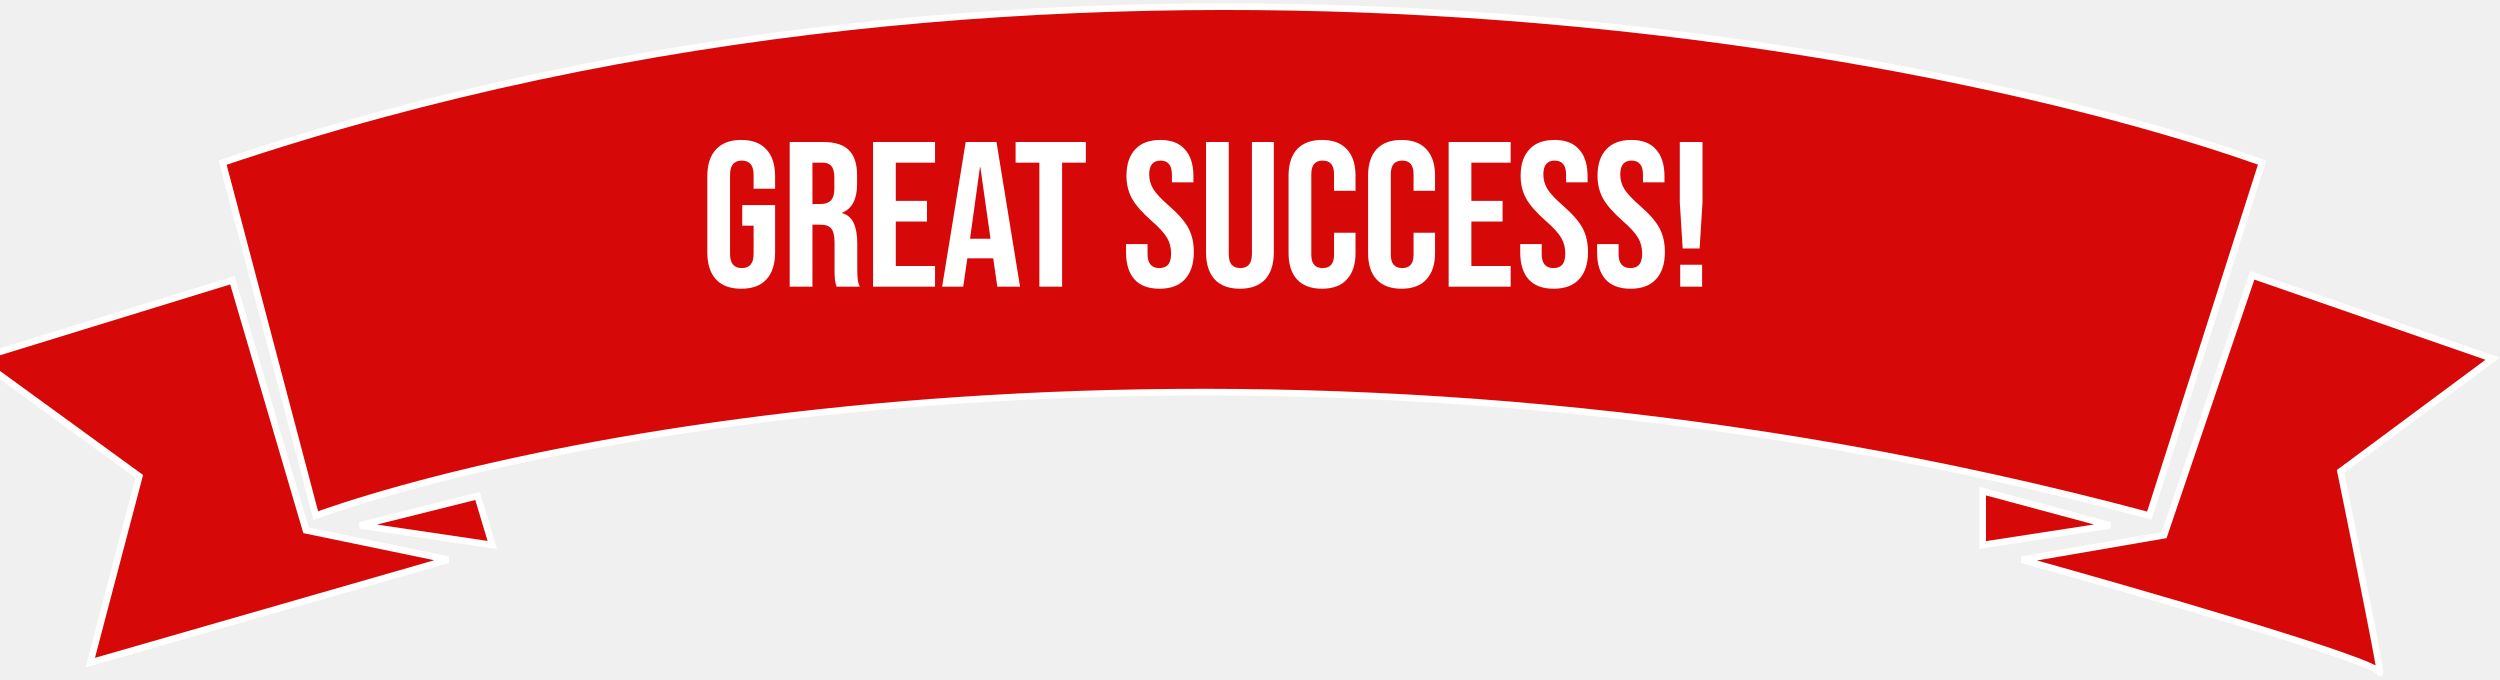
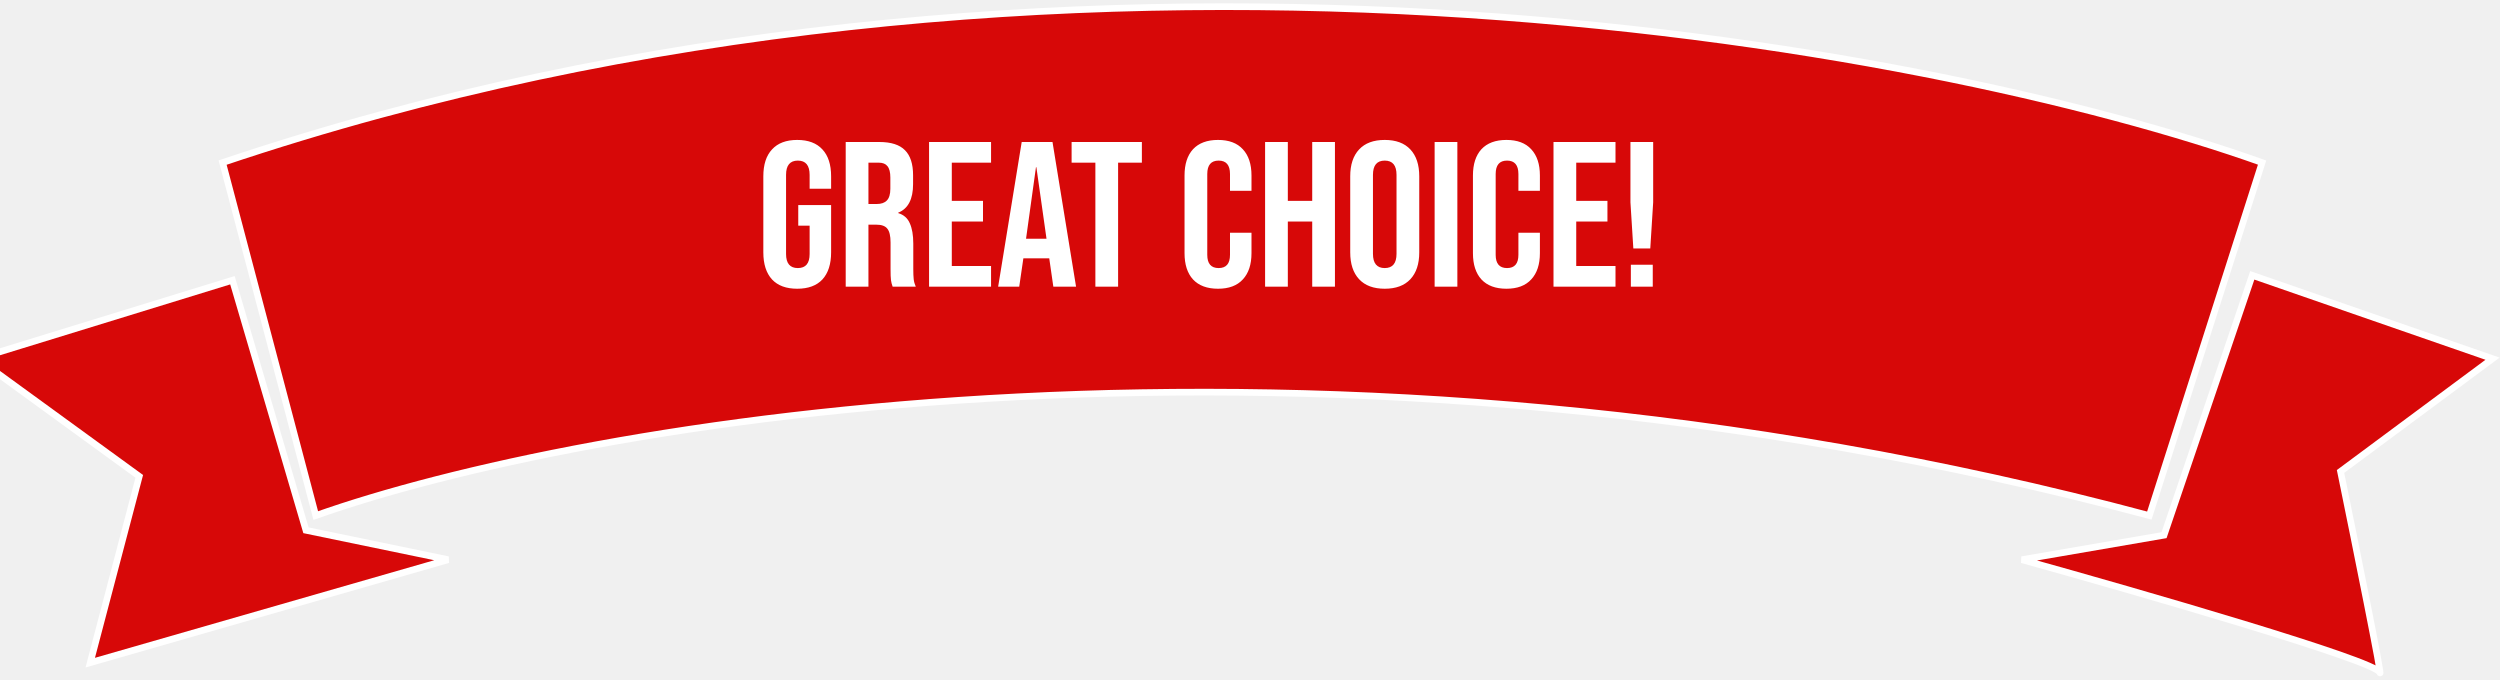
<svg xmlns="http://www.w3.org/2000/svg" width="375" height="102" viewBox="0 0 375 102" fill="none">
-   <path d="M316.517 78.807L297.397 81.748V73.659L316.517 78.807Z" fill="#D70808" stroke="white" />
  <path d="M-3.377 53.804L34.863 42.037L45.894 79.542L67.22 83.955L13.537 99.398L20.891 71.453L-3.377 53.804Z" fill="#D70808" stroke="white" />
  <path d="M356.963 100.869C356.375 99.104 320.929 88.857 303.28 83.955L324.606 80.278L337.843 41.302L373.877 53.804L351.08 70.718C353.286 81.503 357.552 102.633 356.963 100.869Z" fill="#D70808" stroke="white" />
-   <path d="M73.839 81.749L53.983 78.807L71.632 74.395L73.839 81.749Z" fill="#D70808" stroke="white" />
  <path d="M322.4 77.336C197.09 43.802 86.831 63.364 47.365 77.336L33.392 24.388C159.291 -17.97 289.798 6.739 339.314 24.388L322.4 77.336Z" fill="#D70808" stroke="white" />
-   <path d="M111.181 43.31C109.528 43.31 108.267 42.845 107.399 41.915C106.531 40.964 106.097 39.611 106.097 37.854V26.446C106.097 24.689 106.531 23.346 107.399 22.416C108.267 21.465 109.528 20.99 111.181 20.99C112.835 20.99 114.095 21.465 114.963 22.416C115.831 23.346 116.265 24.689 116.265 26.446V28.306H113.041V26.229C113.041 24.803 112.452 24.09 111.274 24.09C110.096 24.09 109.507 24.803 109.507 26.229V38.102C109.507 39.507 110.096 40.21 111.274 40.21C112.452 40.21 113.041 39.507 113.041 38.102V33.855H111.336V30.755H116.265V37.854C116.265 39.611 115.831 40.964 114.963 41.915C114.095 42.845 112.835 43.31 111.181 43.31ZM118.455 21.3H123.508C125.264 21.3 126.546 21.713 127.352 22.54C128.158 23.346 128.561 24.596 128.561 26.291V27.624C128.561 29.877 127.817 31.303 126.329 31.902V31.964C127.155 32.212 127.734 32.718 128.065 33.483C128.416 34.248 128.592 35.271 128.592 36.552V40.365C128.592 40.985 128.612 41.491 128.654 41.884C128.695 42.256 128.798 42.628 128.964 43H125.492C125.368 42.649 125.285 42.318 125.244 42.008C125.202 41.698 125.182 41.14 125.182 40.334V36.366C125.182 35.374 125.016 34.682 124.686 34.289C124.376 33.896 123.828 33.7 123.043 33.7H121.865V43H118.455V21.3ZM123.105 30.6C123.787 30.6 124.293 30.424 124.624 30.073C124.975 29.722 125.151 29.133 125.151 28.306V26.632C125.151 25.847 125.006 25.278 124.717 24.927C124.448 24.576 124.014 24.4 123.415 24.4H121.865V30.6H123.105ZM130.958 21.3H140.258V24.4H134.368V30.135H139.049V33.235H134.368V39.9H140.258V43H130.958V21.3ZM144.854 21.3H149.473L153.007 43H149.597L148.977 38.691V38.753H145.102L144.482 43H141.32L144.854 21.3ZM148.574 35.808L147.055 25.082H146.993L145.505 35.808H148.574ZM155.905 24.4H152.34V21.3H162.88V24.4H159.315V43H155.905V24.4ZM173.929 43.31C172.275 43.31 171.025 42.845 170.178 41.915C169.33 40.964 168.907 39.611 168.907 37.854V36.614H172.131V38.102C172.131 39.507 172.72 40.21 173.898 40.21C174.476 40.21 174.91 40.045 175.2 39.714C175.51 39.363 175.665 38.805 175.665 38.04C175.665 37.131 175.458 36.335 175.045 35.653C174.631 34.95 173.867 34.113 172.751 33.142C171.345 31.902 170.364 30.786 169.806 29.794C169.248 28.781 168.969 27.645 168.969 26.384C168.969 24.669 169.403 23.346 170.271 22.416C171.139 21.465 172.399 20.99 174.053 20.99C175.685 20.99 176.915 21.465 177.742 22.416C178.589 23.346 179.013 24.689 179.013 26.446V27.345H175.789V26.229C175.789 25.485 175.644 24.948 175.355 24.617C175.065 24.266 174.642 24.09 174.084 24.09C172.947 24.09 172.379 24.782 172.379 26.167C172.379 26.952 172.585 27.686 172.999 28.368C173.433 29.05 174.208 29.877 175.324 30.848C176.75 32.088 177.731 33.214 178.269 34.227C178.806 35.24 179.075 36.428 179.075 37.792C179.075 39.569 178.63 40.933 177.742 41.884C176.874 42.835 175.603 43.31 173.929 43.31ZM185.99 43.31C184.336 43.31 183.076 42.845 182.208 41.915C181.34 40.964 180.906 39.611 180.906 37.854V21.3H184.316V38.102C184.316 38.846 184.46 39.383 184.75 39.714C185.06 40.045 185.494 40.21 186.052 40.21C186.61 40.21 187.033 40.045 187.323 39.714C187.633 39.383 187.788 38.846 187.788 38.102V21.3H191.074V37.854C191.074 39.611 190.64 40.964 189.772 41.915C188.904 42.845 187.643 43.31 185.99 43.31ZM198.307 43.31C196.675 43.31 195.424 42.845 194.556 41.915C193.709 40.985 193.285 39.673 193.285 37.978V26.322C193.285 24.627 193.709 23.315 194.556 22.385C195.424 21.455 196.675 20.99 198.307 20.99C199.94 20.99 201.18 21.455 202.027 22.385C202.895 23.315 203.329 24.627 203.329 26.322V28.616H200.105V26.105C200.105 24.762 199.537 24.09 198.4 24.09C197.264 24.09 196.695 24.762 196.695 26.105V38.226C196.695 39.549 197.264 40.21 198.4 40.21C199.537 40.21 200.105 39.549 200.105 38.226V34.909H203.329V37.978C203.329 39.673 202.895 40.985 202.027 41.915C201.18 42.845 199.94 43.31 198.307 43.31ZM210.235 43.31C208.603 43.31 207.352 42.845 206.484 41.915C205.637 40.985 205.213 39.673 205.213 37.978V26.322C205.213 24.627 205.637 23.315 206.484 22.385C207.352 21.455 208.603 20.99 210.235 20.99C211.868 20.99 213.108 21.455 213.955 22.385C214.823 23.315 215.257 24.627 215.257 26.322V28.616H212.033V26.105C212.033 24.762 211.465 24.09 210.328 24.09C209.192 24.09 208.623 24.762 208.623 26.105V38.226C208.623 39.549 209.192 40.21 210.328 40.21C211.465 40.21 212.033 39.549 212.033 38.226V34.909H215.257V37.978C215.257 39.673 214.823 40.985 213.955 41.915C213.108 42.845 211.868 43.31 210.235 43.31ZM217.297 21.3H226.597V24.4H220.707V30.135H225.388V33.235H220.707V39.9H226.597V43H217.297V21.3ZM233.053 43.31C231.399 43.31 230.149 42.845 229.302 41.915C228.454 40.964 228.031 39.611 228.031 37.854V36.614H231.255V38.102C231.255 39.507 231.844 40.21 233.022 40.21C233.6 40.21 234.034 40.045 234.324 39.714C234.634 39.363 234.789 38.805 234.789 38.04C234.789 37.131 234.582 36.335 234.169 35.653C233.755 34.95 232.991 34.113 231.875 33.142C230.469 31.902 229.488 30.786 228.93 29.794C228.372 28.781 228.093 27.645 228.093 26.384C228.093 24.669 228.527 23.346 229.395 22.416C230.263 21.465 231.523 20.99 233.177 20.99C234.809 20.99 236.039 21.465 236.866 22.416C237.713 23.346 238.137 24.689 238.137 26.446V27.345H234.913V26.229C234.913 25.485 234.768 24.948 234.479 24.617C234.189 24.266 233.766 24.09 233.208 24.09C232.071 24.09 231.503 24.782 231.503 26.167C231.503 26.952 231.709 27.686 232.123 28.368C232.557 29.05 233.332 29.877 234.448 30.848C235.874 32.088 236.855 33.214 237.393 34.227C237.93 35.24 238.199 36.428 238.199 37.792C238.199 39.569 237.754 40.933 236.866 41.884C235.998 42.835 234.727 43.31 233.053 43.31ZM244.587 43.31C242.933 43.31 241.683 42.845 240.836 41.915C239.988 40.964 239.565 39.611 239.565 37.854V36.614H242.789V38.102C242.789 39.507 243.378 40.21 244.556 40.21C245.134 40.21 245.568 40.045 245.858 39.714C246.168 39.363 246.323 38.805 246.323 38.04C246.323 37.131 246.116 36.335 245.703 35.653C245.289 34.95 244.525 34.113 243.409 33.142C242.003 31.902 241.022 30.786 240.464 29.794C239.906 28.781 239.627 27.645 239.627 26.384C239.627 24.669 240.061 23.346 240.929 22.416C241.797 21.465 243.057 20.99 244.711 20.99C246.343 20.99 247.573 21.465 248.4 22.416C249.247 23.346 249.671 24.689 249.671 26.446V27.345H246.447V26.229C246.447 25.485 246.302 24.948 246.013 24.617C245.723 24.266 245.3 24.09 244.742 24.09C243.605 24.09 243.037 24.782 243.037 26.167C243.037 26.952 243.243 27.686 243.657 28.368C244.091 29.05 244.866 29.877 245.982 30.848C247.408 32.088 248.389 33.214 248.927 34.227C249.464 35.24 249.733 36.428 249.733 37.792C249.733 39.569 249.288 40.933 248.4 41.884C247.532 42.835 246.261 43.31 244.587 43.31ZM251.967 30.352V21.3H255.377V30.352L254.943 37.265H252.401L251.967 30.352ZM252.029 39.714H255.315V43H252.029V39.714Z" fill="white" />
+   <path d="M119.583 43.31C117.929 43.31 116.669 42.845 115.801 41.915C114.933 40.964 114.499 39.611 114.499 37.854V26.446C114.499 24.689 114.933 23.346 115.801 22.416C116.669 21.465 117.929 20.99 119.583 20.99C121.236 20.99 122.497 21.465 123.365 22.416C124.233 23.346 124.667 24.689 124.667 26.446V28.306H121.443V26.229C121.443 24.803 120.854 24.09 119.676 24.09C118.498 24.09 117.909 24.803 117.909 26.229V38.102C117.909 39.507 118.498 40.21 119.676 40.21C120.854 40.21 121.443 39.507 121.443 38.102V33.855H119.738V30.755H124.667V37.854C124.667 39.611 124.233 40.964 123.365 41.915C122.497 42.845 121.236 43.31 119.583 43.31ZM126.856 21.3H131.909C133.666 21.3 134.947 21.713 135.753 22.54C136.559 23.346 136.962 24.596 136.962 26.291V27.624C136.962 29.877 136.218 31.303 134.73 31.902V31.964C135.557 32.212 136.135 32.718 136.466 33.483C136.817 34.248 136.993 35.271 136.993 36.552V40.365C136.993 40.985 137.014 41.491 137.055 41.884C137.096 42.256 137.2 42.628 137.365 43H133.893C133.769 42.649 133.686 42.318 133.645 42.008C133.604 41.698 133.583 41.14 133.583 40.334V36.366C133.583 35.374 133.418 34.682 133.087 34.289C132.777 33.896 132.229 33.7 131.444 33.7H130.266V43H126.856V21.3ZM131.506 30.6C132.188 30.6 132.694 30.424 133.025 30.073C133.376 29.722 133.552 29.133 133.552 28.306V26.632C133.552 25.847 133.407 25.278 133.118 24.927C132.849 24.576 132.415 24.4 131.816 24.4H130.266V30.6H131.506ZM139.359 21.3H148.659V24.4H142.769V30.135H147.45V33.235H142.769V39.9H148.659V43H139.359V21.3ZM153.256 21.3H157.875L161.409 43H157.999L157.379 38.691V38.753H153.504L152.884 43H149.722L153.256 21.3ZM156.976 35.808L155.457 25.082H155.395L153.907 35.808H156.976ZM164.306 24.4H160.741V21.3H171.281V24.4H167.716V43H164.306V24.4ZM182.702 43.31C181.069 43.31 179.819 42.845 178.951 41.915C178.104 40.985 177.68 39.673 177.68 37.978V26.322C177.68 24.627 178.104 23.315 178.951 22.385C179.819 21.455 181.069 20.99 182.702 20.99C184.335 20.99 185.575 21.455 186.422 22.385C187.29 23.315 187.724 24.627 187.724 26.322V28.616H184.5V26.105C184.5 24.762 183.932 24.09 182.795 24.09C181.658 24.09 181.09 24.762 181.09 26.105V38.226C181.09 39.549 181.658 40.21 182.795 40.21C183.932 40.21 184.5 39.549 184.5 38.226V34.909H187.724V37.978C187.724 39.673 187.29 40.985 186.422 41.915C185.575 42.845 184.335 43.31 182.702 43.31ZM189.764 21.3H193.174V30.135H196.832V21.3H200.242V43H196.832V33.235H193.174V43H189.764V21.3ZM207.711 43.31C206.037 43.31 204.755 42.835 203.867 41.884C202.978 40.933 202.534 39.59 202.534 37.854V26.446C202.534 24.71 202.978 23.367 203.867 22.416C204.755 21.465 206.037 20.99 207.711 20.99C209.385 20.99 210.666 21.465 211.555 22.416C212.443 23.367 212.888 24.71 212.888 26.446V37.854C212.888 39.59 212.443 40.933 211.555 41.884C210.666 42.835 209.385 43.31 207.711 43.31ZM207.711 40.21C208.889 40.21 209.478 39.497 209.478 38.071V26.229C209.478 24.803 208.889 24.09 207.711 24.09C206.533 24.09 205.944 24.803 205.944 26.229V38.071C205.944 39.497 206.533 40.21 207.711 40.21ZM215.194 21.3H218.604V43H215.194V21.3ZM225.963 43.31C224.33 43.31 223.08 42.845 222.212 41.915C221.364 40.985 220.941 39.673 220.941 37.978V26.322C220.941 24.627 221.364 23.315 222.212 22.385C223.08 21.455 224.33 20.99 225.963 20.99C227.595 20.99 228.835 21.455 229.683 22.385C230.551 23.315 230.985 24.627 230.985 26.322V28.616H227.761V26.105C227.761 24.762 227.192 24.09 226.056 24.09C224.919 24.09 224.351 24.762 224.351 26.105V38.226C224.351 39.549 224.919 40.21 226.056 40.21C227.192 40.21 227.761 39.549 227.761 38.226V34.909H230.985V37.978C230.985 39.673 230.551 40.985 229.683 41.915C228.835 42.845 227.595 43.31 225.963 43.31ZM233.025 21.3H242.325V24.4H236.435V30.135H241.116V33.235H236.435V39.9H242.325V43H233.025V21.3ZM244.566 30.352V21.3H247.976V30.352L247.542 37.265H245L244.566 30.352ZM244.628 39.714H247.914V43H244.628V39.714Z" fill="white" />
</svg>
